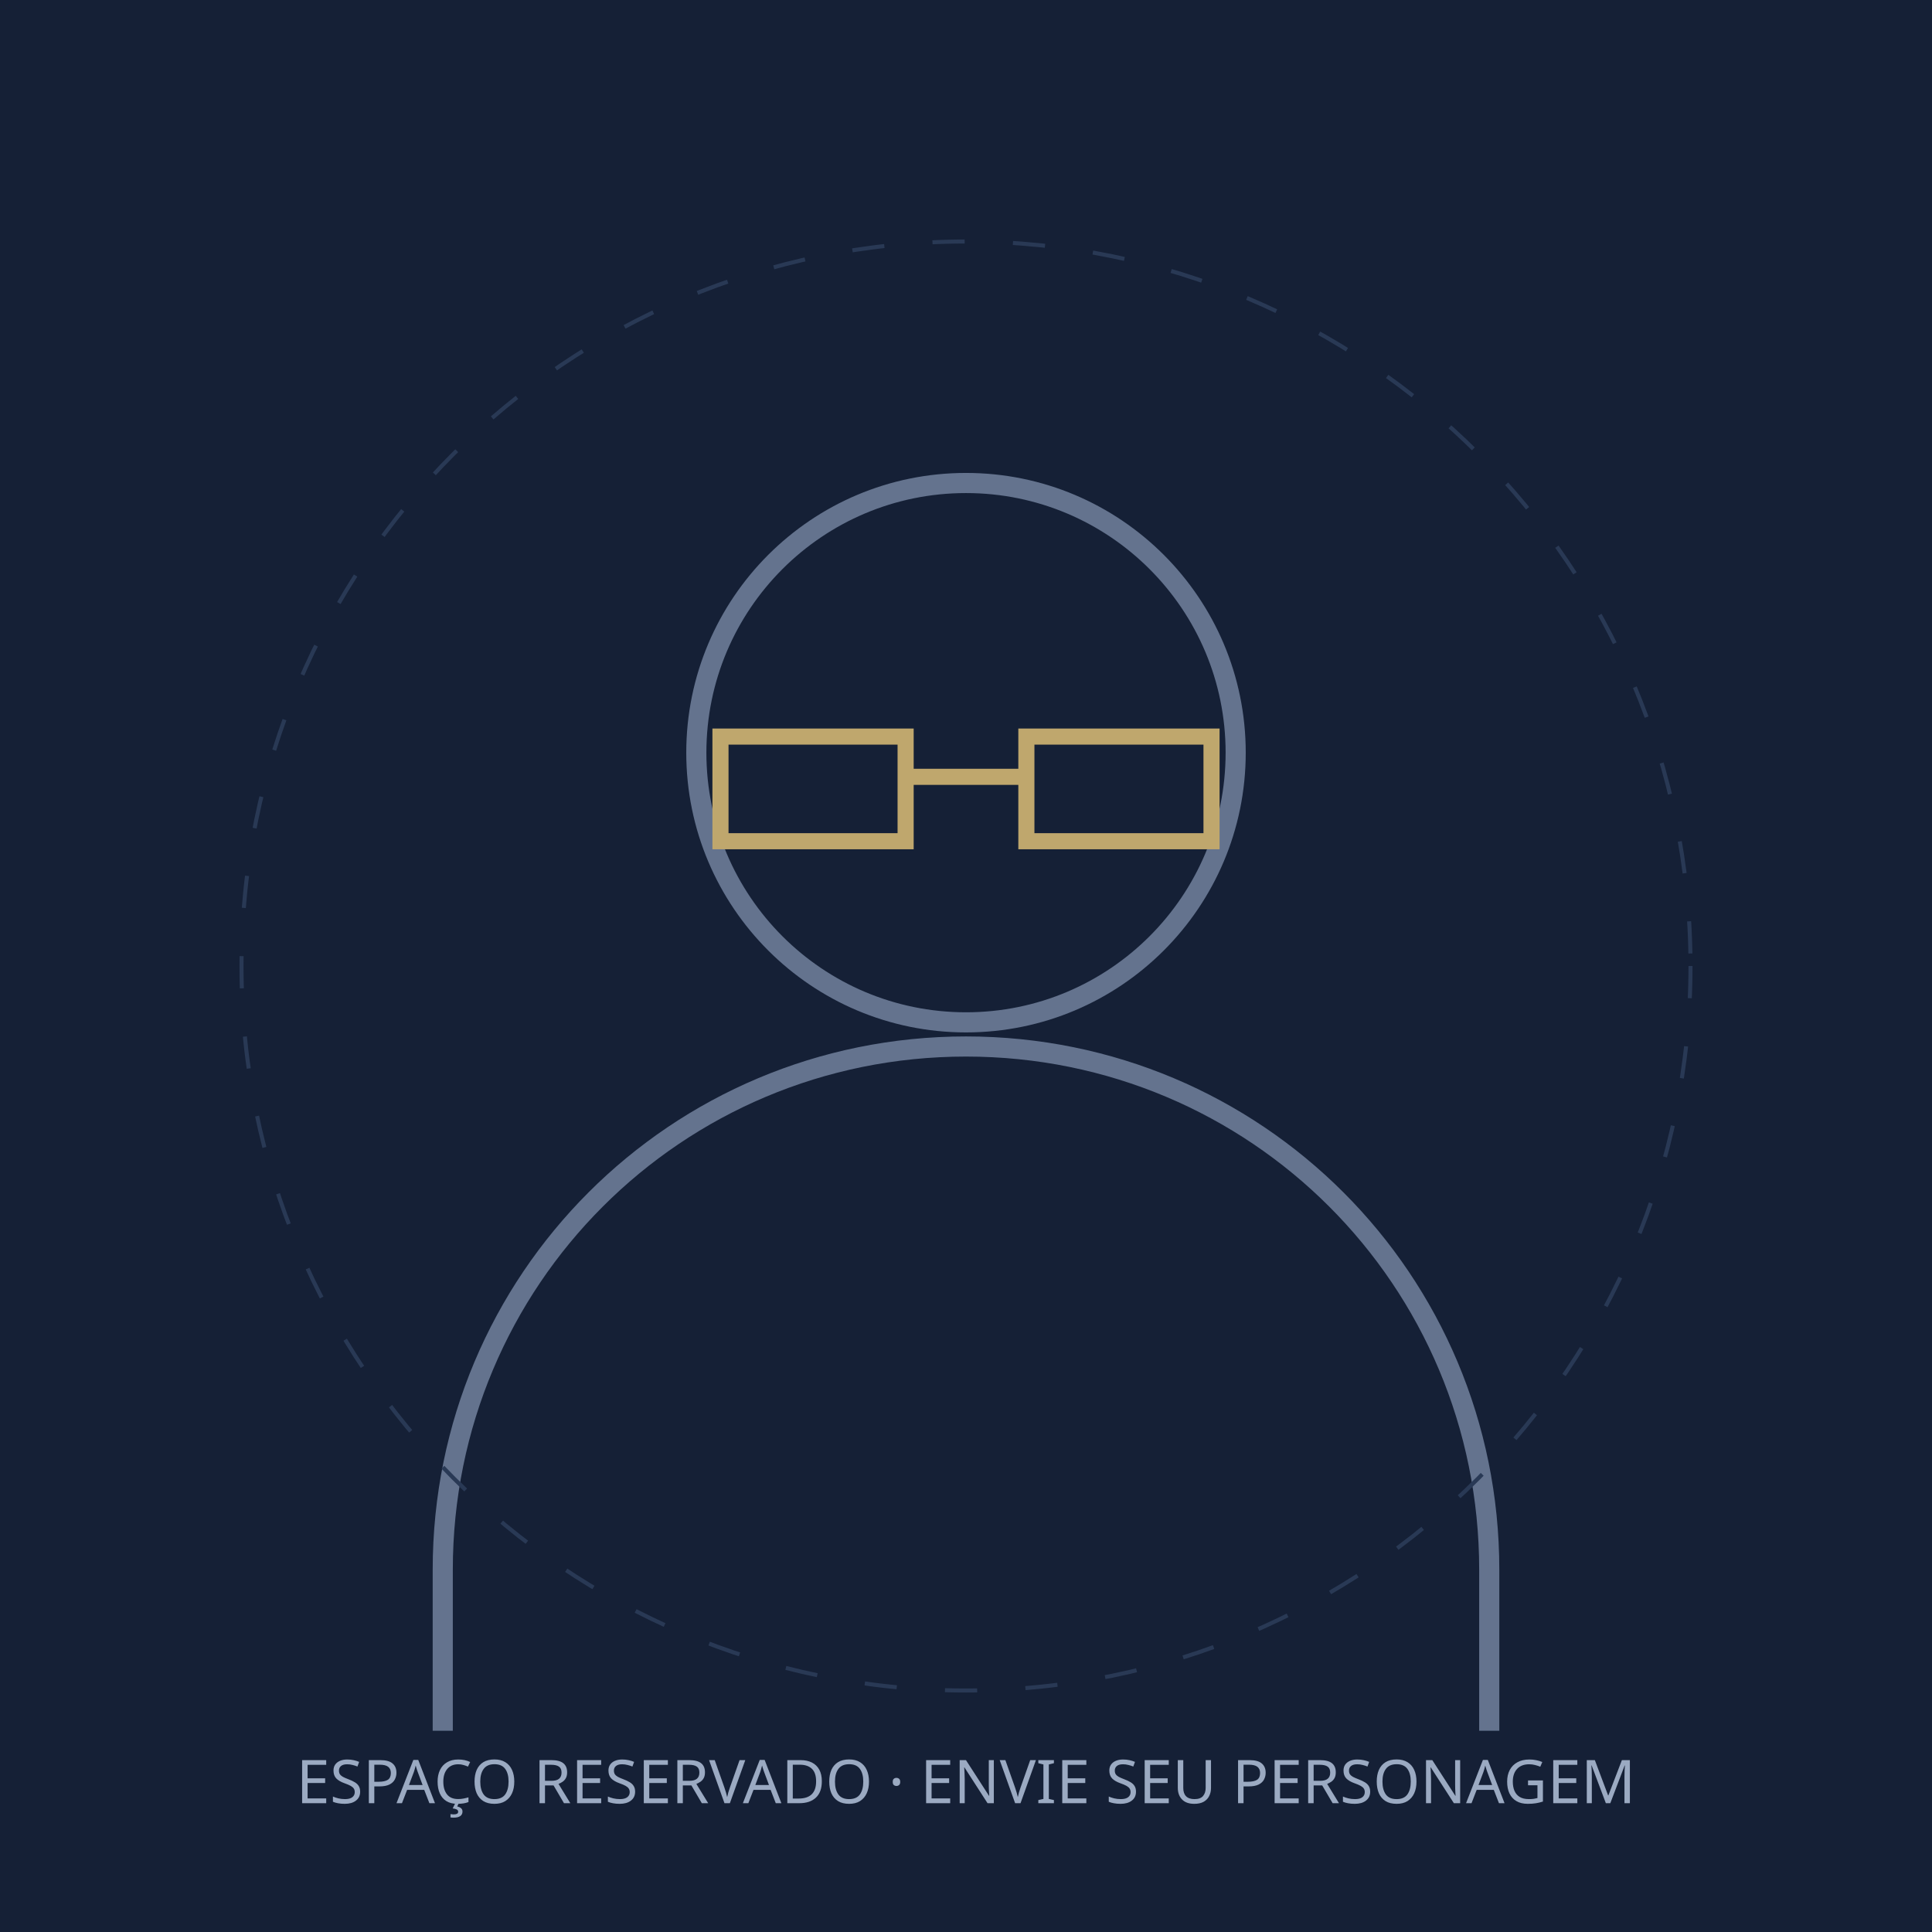
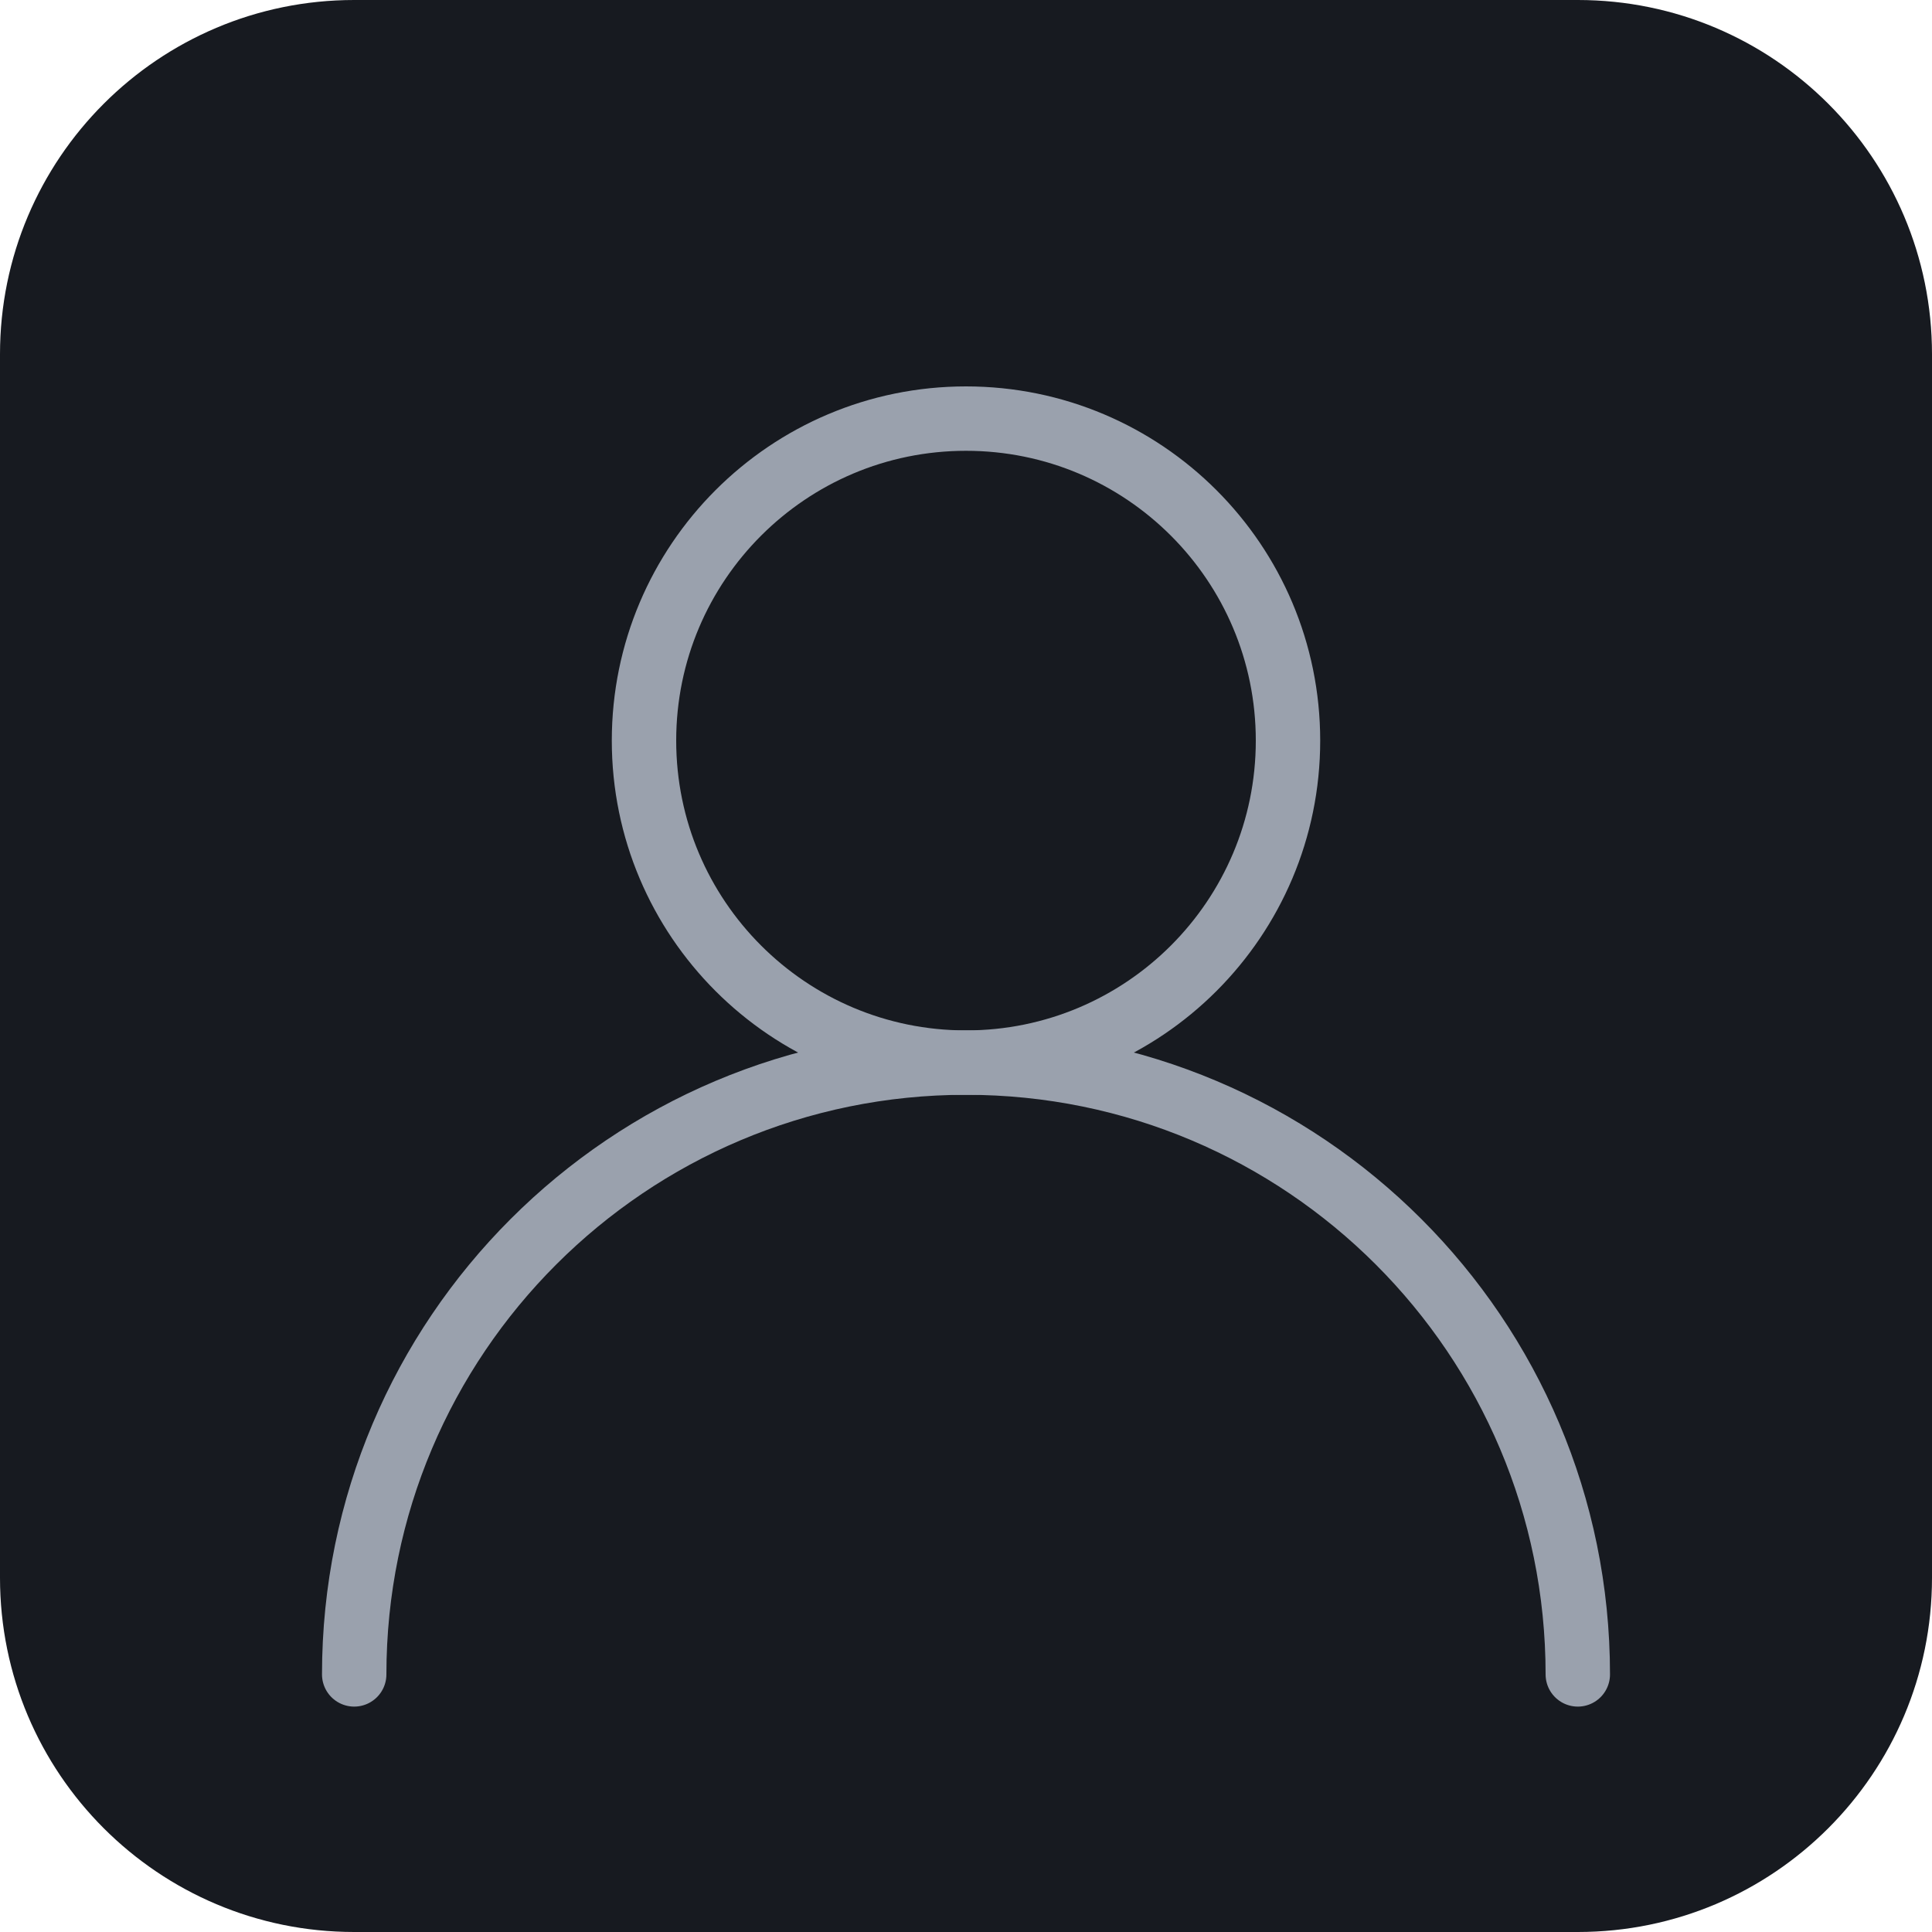
- <svg xmlns="http://www.w3.org/2000/svg" viewBox="0 0 480 480" fill="none">
-   <rect width="480" height="480" fill="#152036" />
-   <circle cx="240" cy="187" r="67" stroke="#64738e" stroke-width="5" />
-   <path d="M110 430v-40c0-72 58-130 130-130s130 58 130 130v40" stroke="#64738e" stroke-width="5" />
-   <path d="M179 183h46v26h-46zm76 0h46v26h-46zm-30 10h30" stroke="#bfa76d" stroke-width="4" />
-   <circle cx="240" cy="240" r="180" stroke="#293955" stroke-dasharray="8 12" />
-   <text x="240" y="448" fill="#9baac2" font-family="sans-serif" font-size="15" text-anchor="middle">ESPAÇO RESERVADO · ENVIE SEU PERSONAGEM</text>
+ <svg xmlns="http://www.w3.org/2000/svg" viewBox="0 0 120 120">
+   <rect width="120" height="120" rx="22" fill="#171a20" />
+   <circle cx="60" cy="46" r="20" fill="none" stroke="#9aa1ad" stroke-width="4" />
+   <path d="M22 104a38 38 0 0 1 76 0" fill="none" stroke="#9aa1ad" stroke-width="4" stroke-linecap="round" />
</svg>
